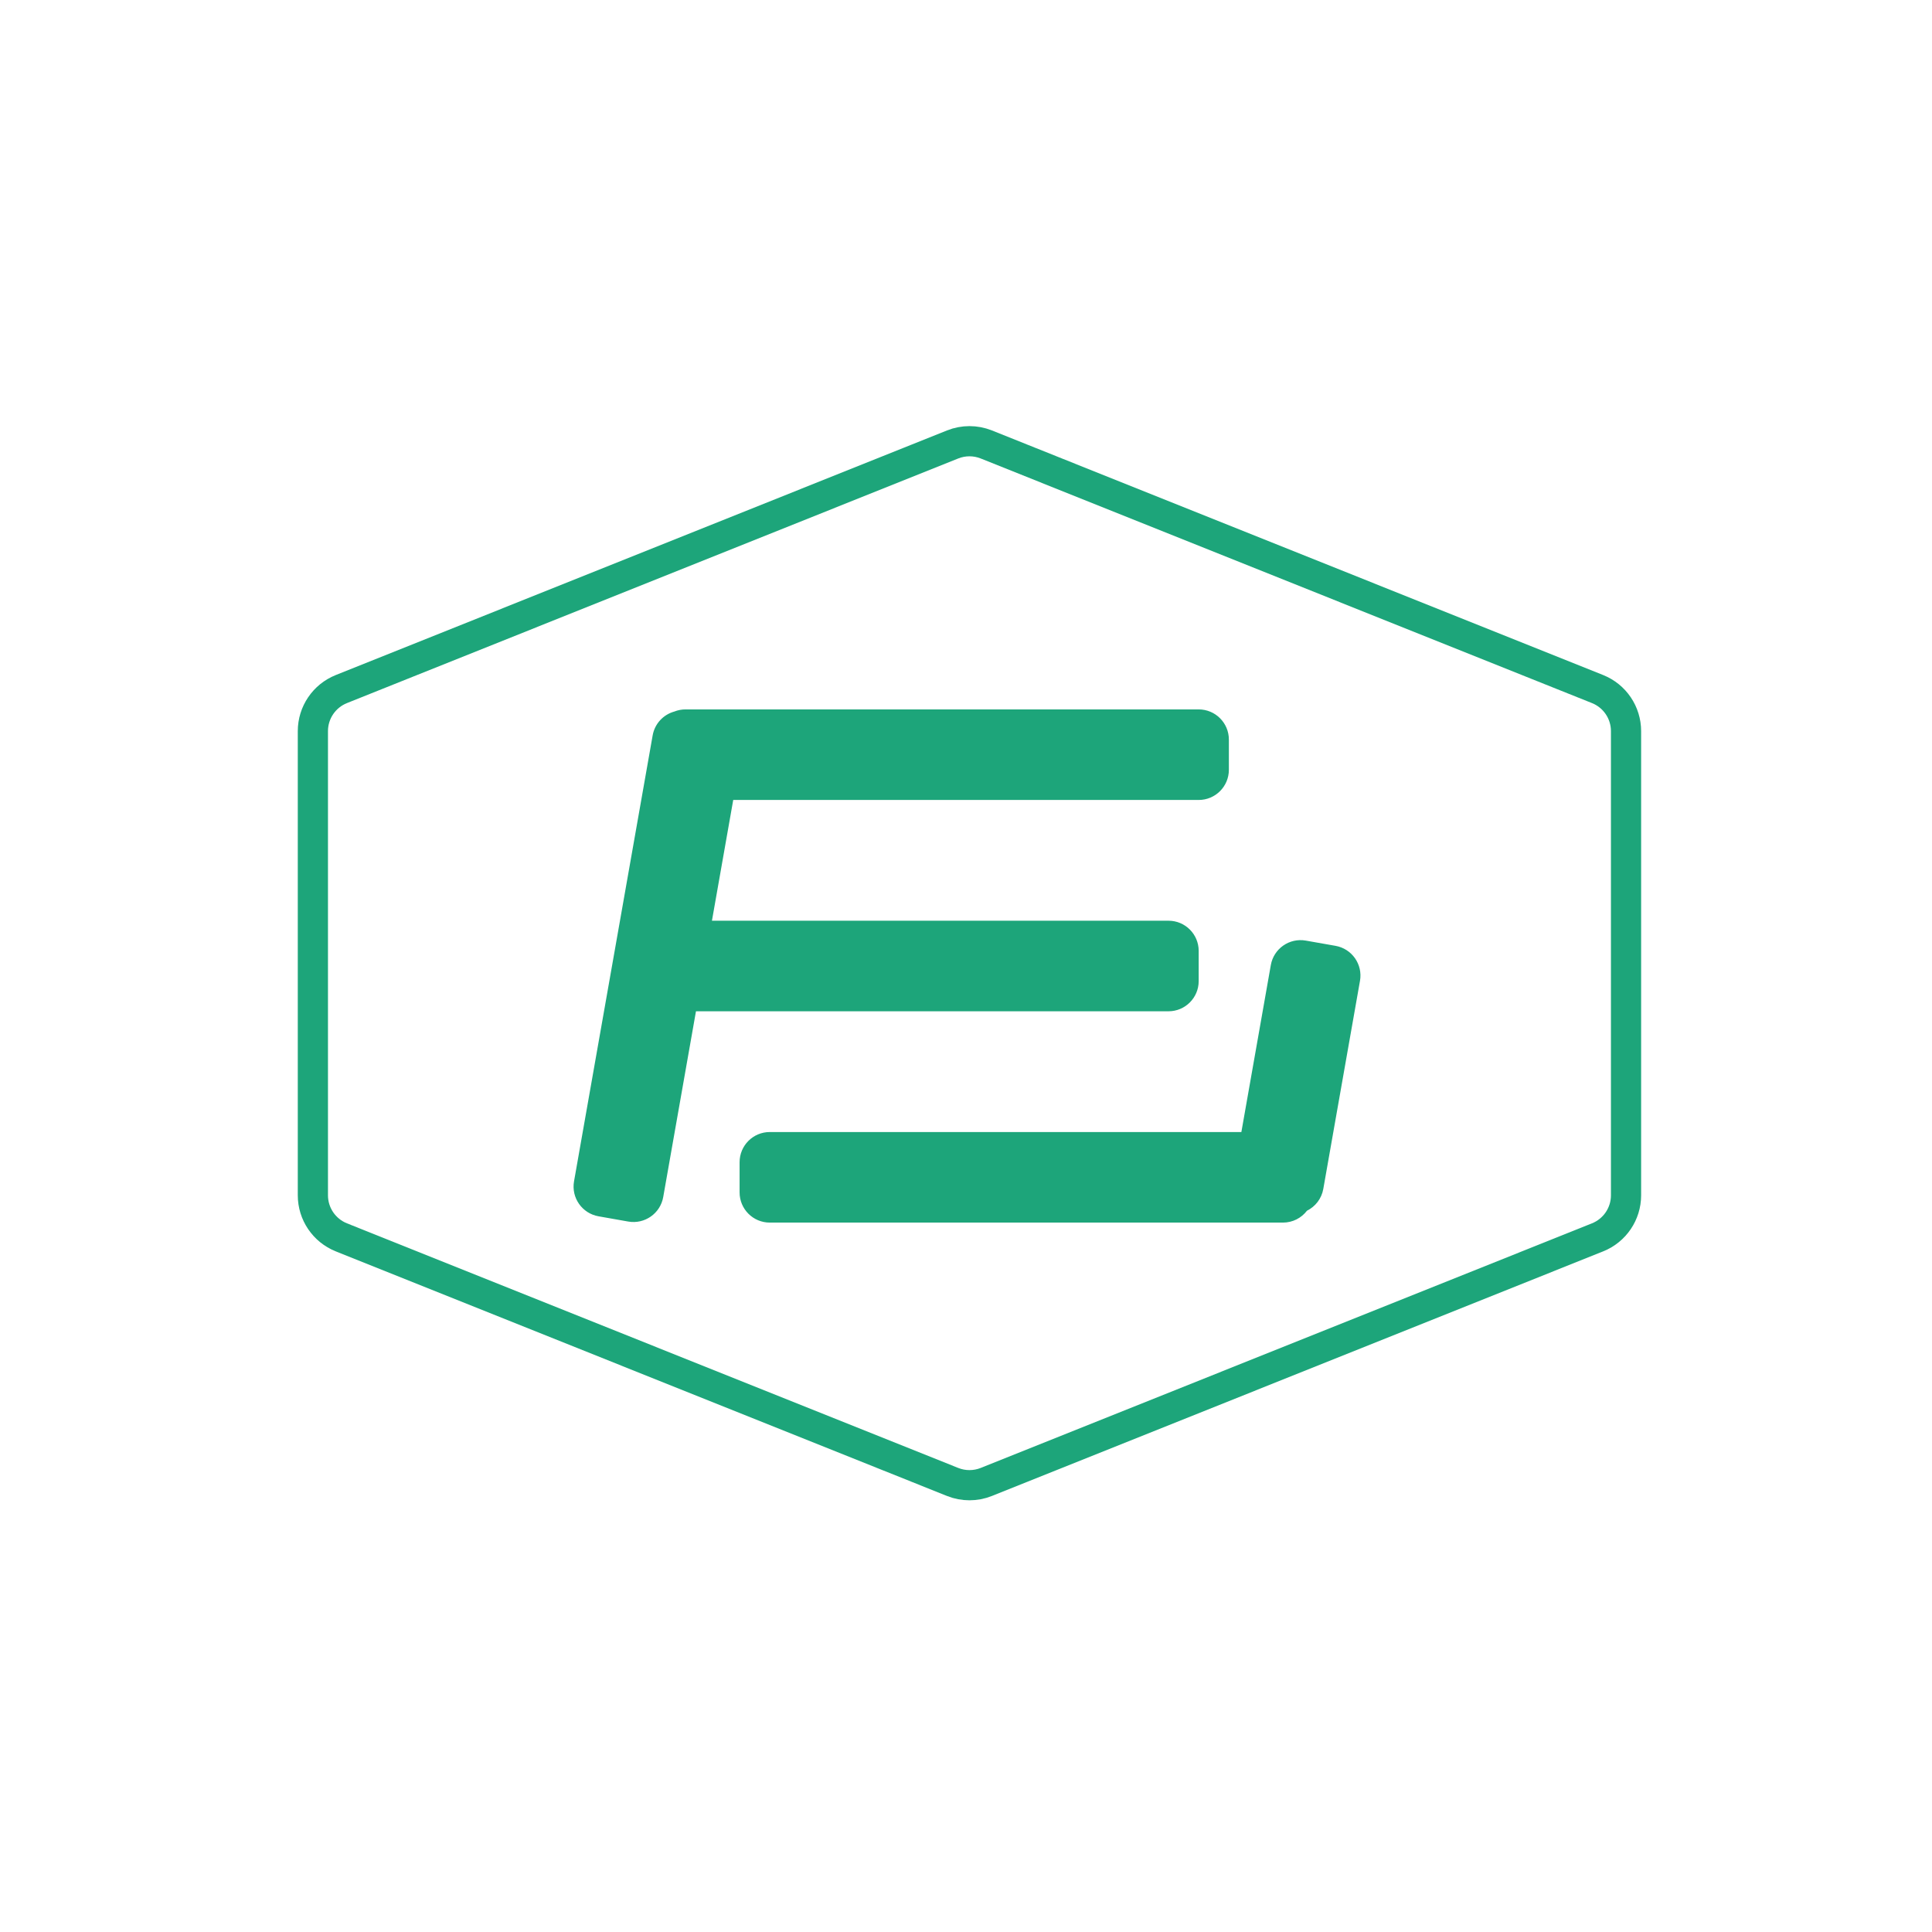
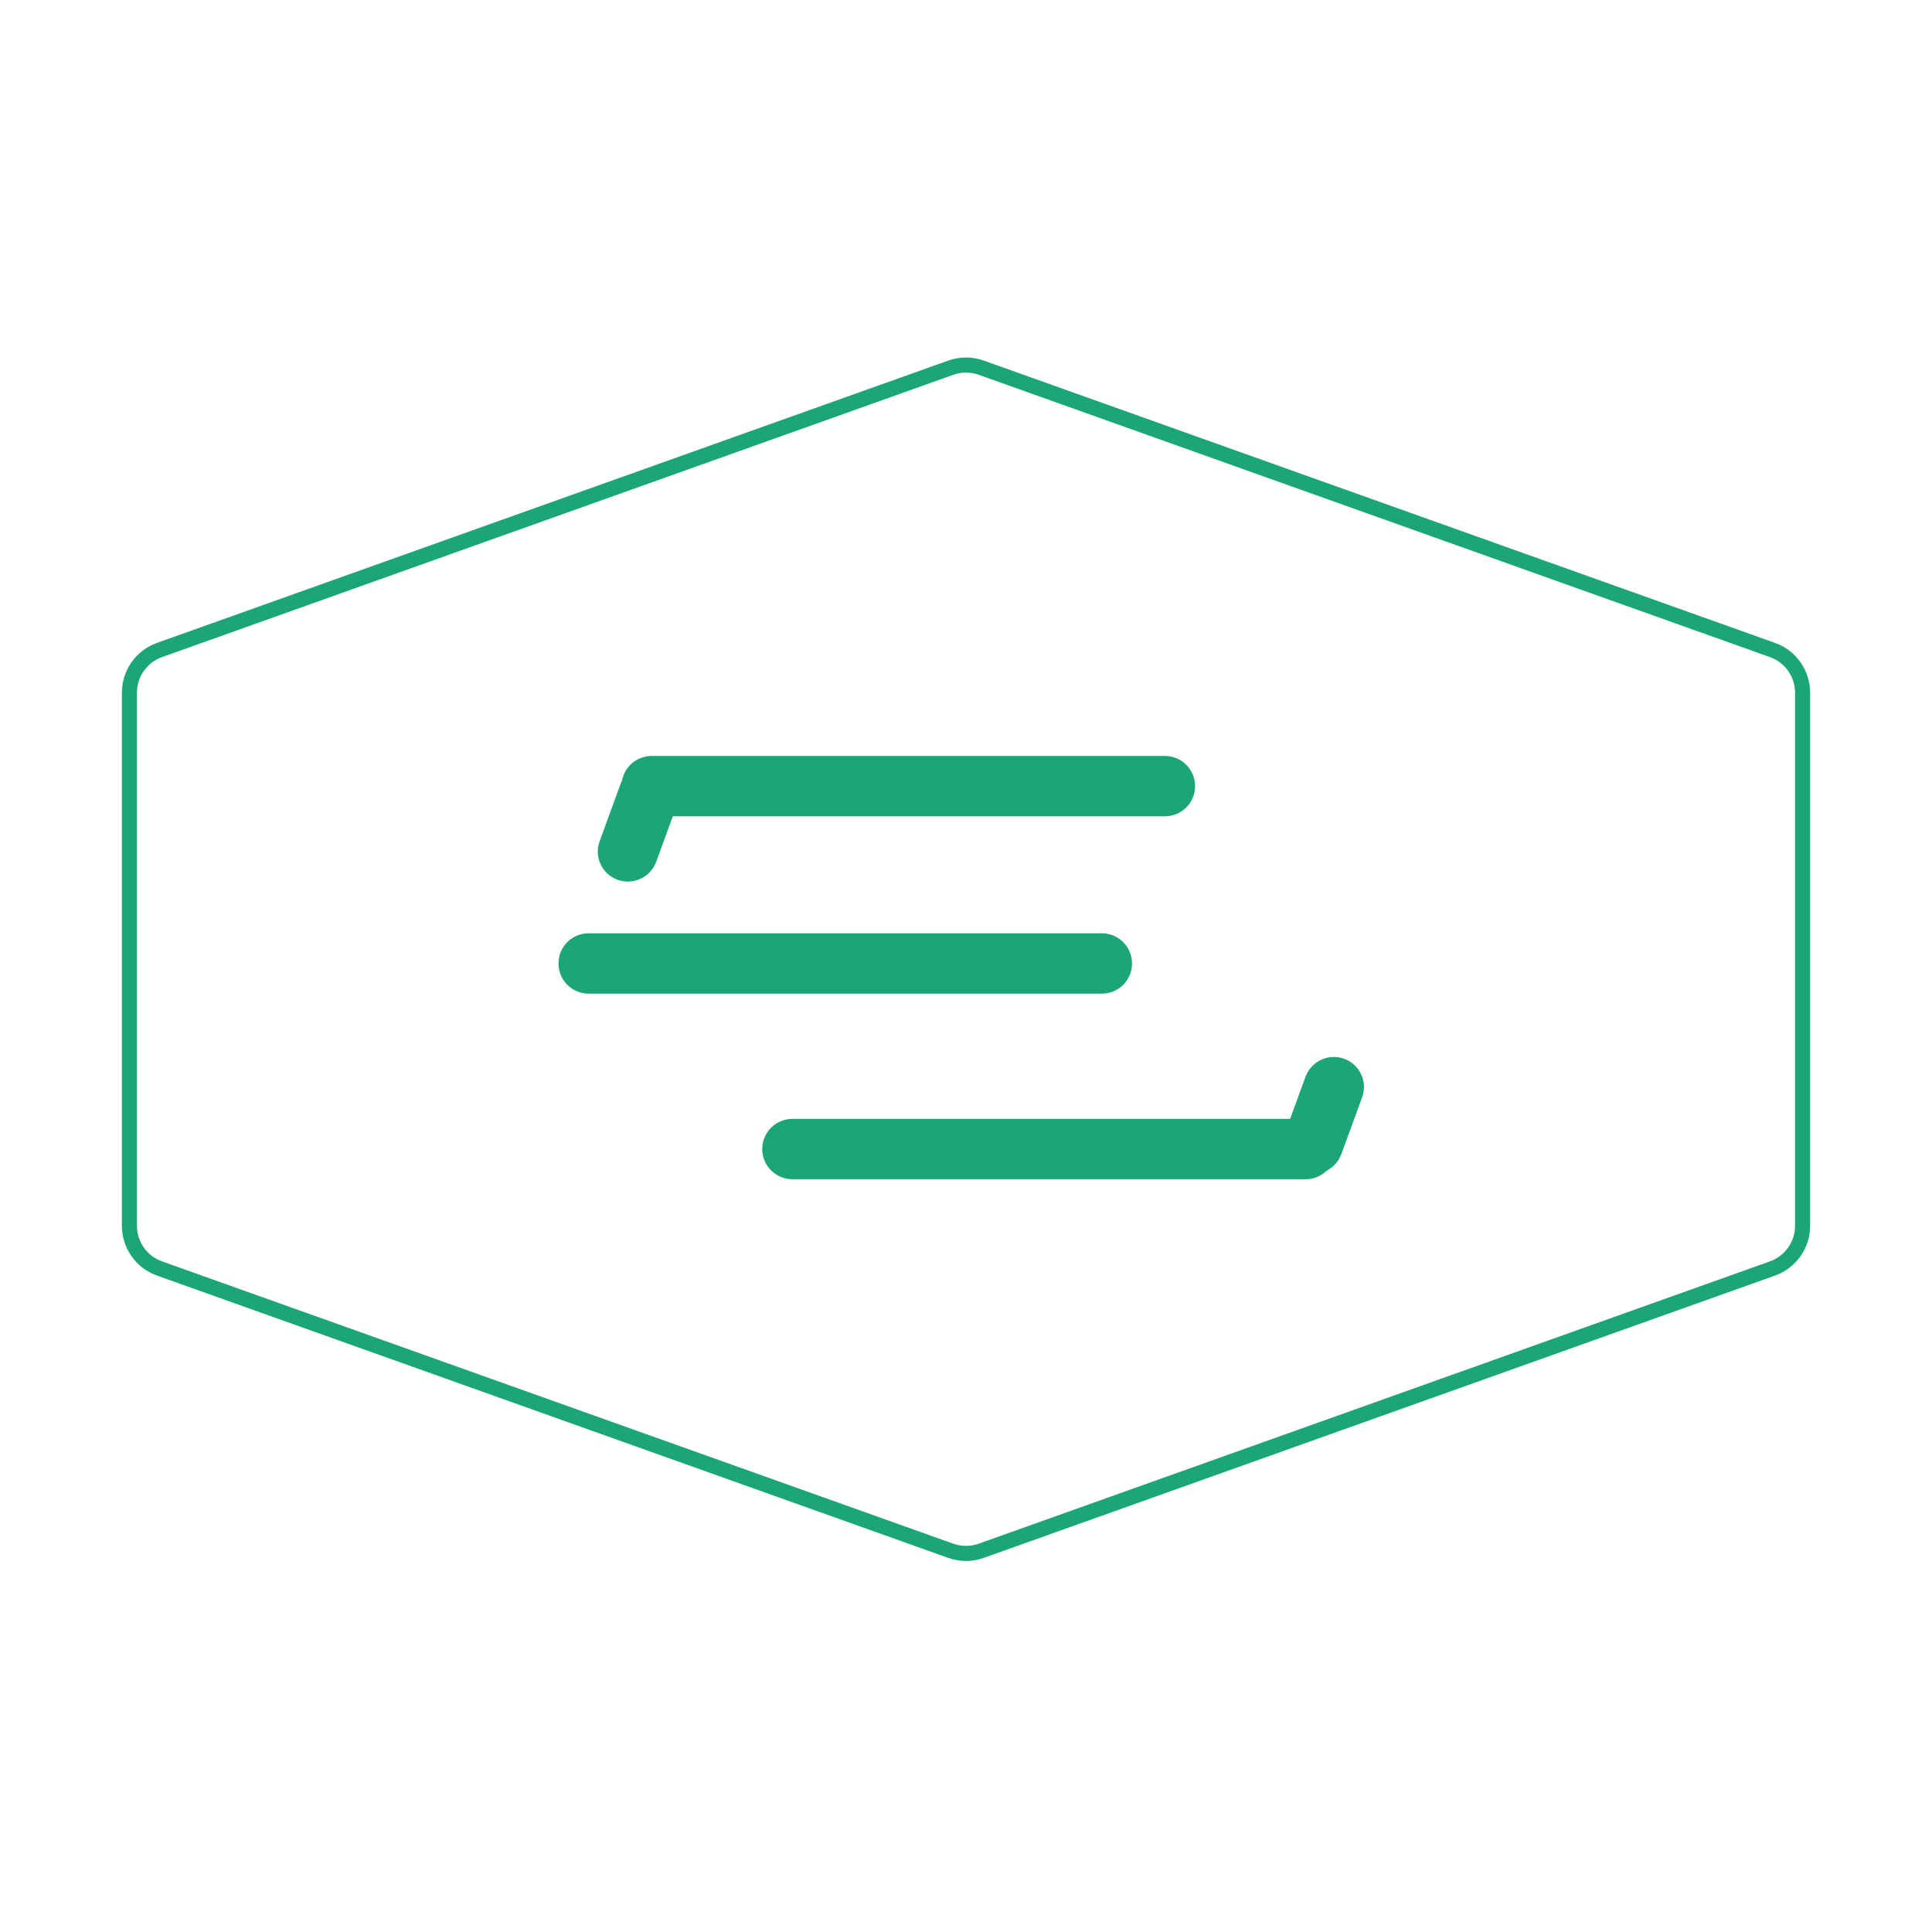
<svg xmlns="http://www.w3.org/2000/svg" width="128" height="128" viewBox="0 0 128 128">
  <g fill="none" fill-rule="evenodd">
-     <path stroke="#1DA57A" stroke-width="2" d="M65.344,29.446 L105.844,45.653 C106.983,46.109 107.729,47.212 107.729,48.438 L107.729,79.192 C107.729,80.418 106.983,81.521 105.844,81.977 L65.344,98.184 C64.629,98.47 63.83,98.47 63.115,98.184 L22.615,81.977 C21.476,81.521 20.729,80.418 20.729,79.192 L20.729,48.438 C20.729,47.212 21.476,46.109 22.615,45.653 L63.115,29.446 C63.83,29.16 64.629,29.16 65.344,29.446 Z" />
-     <path fill="#1DA57A" d="M82.244,75 L84.195,63.939 C84.386,62.851 85.424,62.125 86.511,62.317 L88.481,62.664 C89.569,62.856 90.295,63.893 90.103,64.981 L87.672,78.768 C87.558,79.42 87.14,79.941 86.59,80.214 C86.224,80.692 85.648,81 85,81 L51,81 C49.895,81 49,80.105 49,79 L49,77 C49,75.895 49.895,75 51,75 L82.244,75 Z M48.578,53 L47.168,61 L77.416,61 C78.521,61 79.416,61.895 79.416,63 L79.416,65 C79.416,66.105 78.521,67 77.416,67 L46.11,67 L43.94,79.308 C43.748,80.396 42.71,81.122 41.623,80.931 L39.653,80.583 C38.565,80.391 37.839,79.354 38.031,78.266 L43.24,48.722 C43.378,47.938 43.956,47.341 44.676,47.142 C44.905,47.05 45.155,47 45.416,47 L79.416,47 C80.521,47 81.416,47.895 81.416,49 L81.416,51 C81.416,52.105 80.521,53 79.416,53 L48.578,53 Z" />
+     <path stroke="#1DA57A" d="M65.008,24.36 L117.434,43.065 C118.628,43.491 119.426,44.623 119.426,45.891 L119.426,81.213 C119.426,82.481 118.628,83.613 117.434,84.039 L65.008,102.744 C64.356,102.977 63.644,102.977 62.992,102.744 L10.566,84.039 C9.372,83.613 8.574,82.481 8.574,81.213 L8.574,45.891 C8.574,44.623 9.372,43.491 10.566,43.065 L62.992,24.36 C63.644,24.127 64.356,24.127 65.008,24.36 Z" />
+     <g fill="#1DA57A" transform="translate(37 50)">
+       <g transform="translate(1.788 .083)">
+         <rect width="38" height="4" x="2.39" rx="2" />
+         <path d="M1.494,2.456 L5.496,2.462 C6.598,2.463 7.492,3.356 7.495,4.459 C7.498,5.556 6.611,6.447 5.514,6.45 C5.511,6.45 5.508,6.45 5.506,6.45 L1.504,6.445 C0.402,6.443 -0.492,5.55 -0.495,4.447 C-0.498,3.35 0.389,2.459 1.486,2.456 C1.489,2.456 1.492,2.456 1.494,2.456 Z" transform="rotate(110 3.5 4.453)" />
+       </g>
+       <rect width="38" height="4" y="11.833" rx="2" />
+       <g transform="translate(13.5 19)">
+         <rect width="38" height="4" y="5.129" rx="2" />
+         <path d="M35.177,2.903 L39.18,2.909 C40.283,2.91 41.177,3.803 41.178,4.906 C41.18,6.004 40.291,6.896 39.193,6.898 C39.191,6.898 39.189,6.898 39.187,6.898 L35.183,6.893 C34.081,6.891 33.187,5.998 33.185,4.895 C33.183,3.797 34.072,2.905 35.171,2.903 C35.173,2.903 35.175,2.903 35.177,2.903 Z" transform="rotate(110 37.182 4.9)" />
+       </g>
+     </g>
  </g>
</svg>
